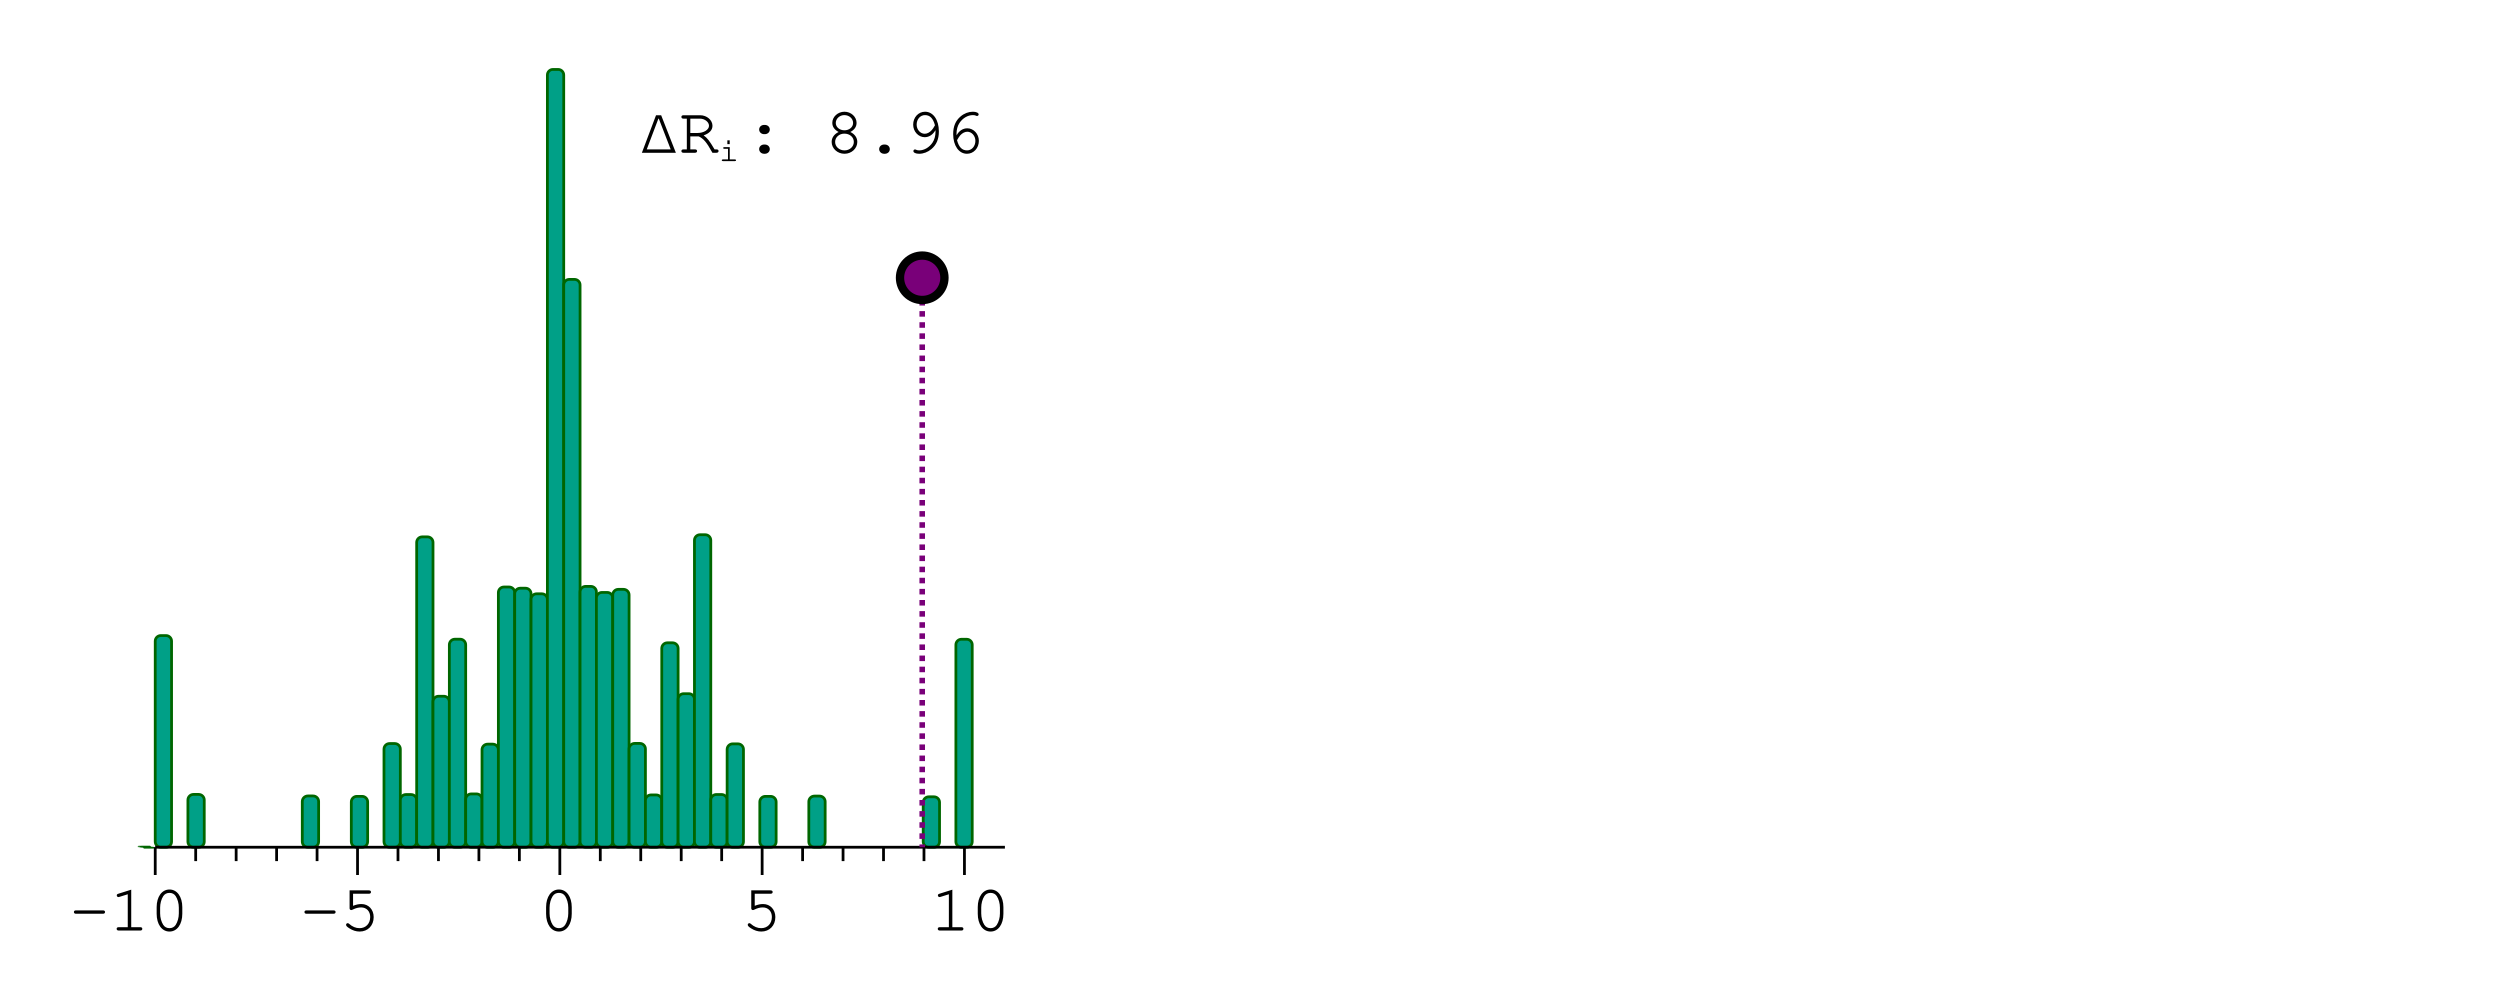
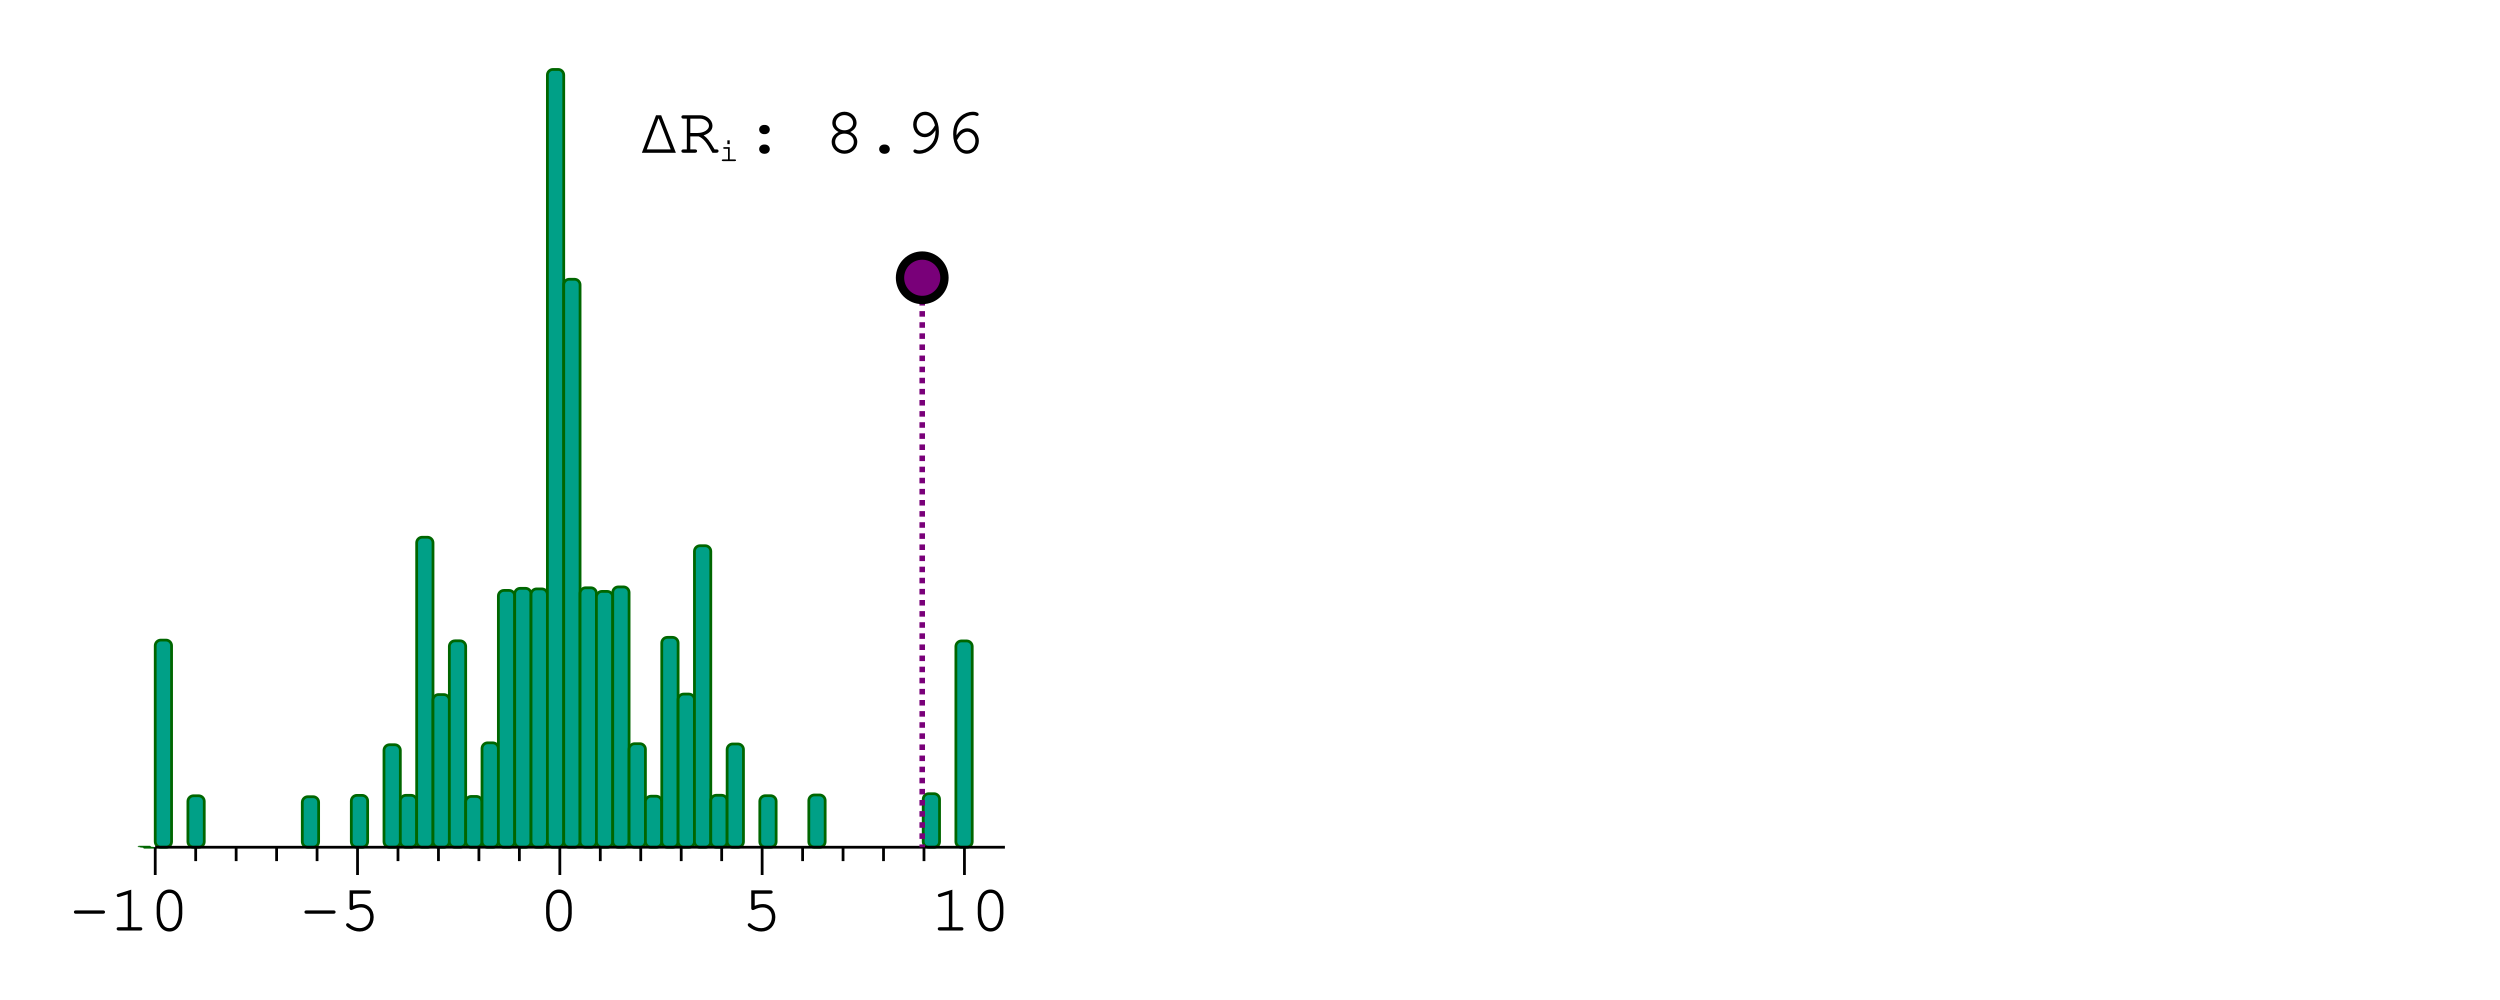
<svg xmlns="http://www.w3.org/2000/svg" width="900" height="360">
  <style>
  text { font: 24px courier, monospace; }
  text.t20 { font: 20px courier, monospace; }
  text.t14 { font: 14px courier, monospace; }
  text.t12 { font: 12px courier, monospace; }
  </style>
  <g>
-     <rect x="50" y="304.962" width="5.882" height="0.038" rx="2" style="stroke:#006600; fill:#00A087" />
-     <rect x="55.882" y="228.804" width="5.882" height="76.196" rx="2" style="stroke:#006600; fill:#00A087" />
+     <rect x="50" y="304.985" width="5.882" height="0.015" rx="2" style="stroke:#006600; fill:#00A087" />
+     <rect x="55.882" y="230.435" width="5.882" height="74.565" rx="2" style="stroke:#006600; fill:#00A087" />
    <rect x="61.765" y="305" width="5.882" height="0" rx="2" style="stroke:#006600; fill:#00A087" />
-     <rect x="67.647" y="285.991" width="5.882" height="19.009" rx="2" style="stroke:#006600; fill:#00A087" />
+     <rect x="67.647" y="286.479" width="5.882" height="18.521" rx="2" style="stroke:#006600; fill:#00A087" />
    <rect x="73.529" y="305" width="5.882" height="0" rx="2" style="stroke:#006600; fill:#00A087" />
    <rect x="79.412" y="305" width="5.882" height="0" rx="2" style="stroke:#006600; fill:#00A087" />
    <rect x="85.294" y="305" width="5.882" height="0" rx="2" style="stroke:#006600; fill:#00A087" />
    <rect x="91.176" y="305" width="5.882" height="0" rx="2" style="stroke:#006600; fill:#00A087" />
    <rect x="97.059" y="305" width="5.882" height="0" rx="2" style="stroke:#006600; fill:#00A087" />
    <rect x="102.941" y="305" width="5.882" height="0" rx="2" style="stroke:#006600; fill:#00A087" />
-     <rect x="108.824" y="286.543" width="5.882" height="18.457" rx="2" style="stroke:#006600; fill:#00A087" />
+     <rect x="108.824" y="286.816" width="5.882" height="18.184" rx="2" style="stroke:#006600; fill:#00A087" />
    <rect x="114.706" y="305" width="5.882" height="0" rx="2" style="stroke:#006600; fill:#00A087" />
    <rect x="120.588" y="305" width="5.882" height="0" rx="2" style="stroke:#006600; fill:#00A087" />
-     <rect x="126.471" y="286.689" width="5.882" height="18.311" rx="2" style="stroke:#006600; fill:#00A087" />
+     <rect x="126.471" y="286.334" width="5.882" height="18.666" rx="2" style="stroke:#006600; fill:#00A087" />
    <rect x="132.353" y="305" width="5.882" height="0" rx="2" style="stroke:#006600; fill:#00A087" />
-     <rect x="138.235" y="267.68" width="5.882" height="37.32" rx="2" style="stroke:#006600; fill:#00A087" />
-     <rect x="144.118" y="286.037" width="5.882" height="18.963" rx="2" style="stroke:#006600; fill:#00A087" />
-     <rect x="150" y="193.271" width="5.882" height="111.729" rx="2" style="stroke:#006600; fill:#00A087" />
-     <rect x="155.882" y="250.642" width="5.882" height="54.358" rx="2" style="stroke:#006600; fill:#00A087" />
-     <rect x="161.765" y="230.108" width="5.882" height="74.892" rx="2" style="stroke:#006600; fill:#00A087" />
-     <rect x="167.647" y="285.807" width="5.882" height="19.193" rx="2" style="stroke:#006600; fill:#00A087" />
-     <rect x="173.529" y="267.895" width="5.882" height="37.105" rx="2" style="stroke:#006600; fill:#00A087" />
-     <rect x="179.412" y="211.322" width="5.882" height="93.678" rx="2" style="stroke:#006600; fill:#00A087" />
-     <rect x="185.294" y="211.751" width="5.882" height="93.249" rx="2" style="stroke:#006600; fill:#00A087" />
-     <rect x="191.176" y="213.768" width="5.882" height="91.232" rx="2" style="stroke:#006600; fill:#00A087" />
+     <rect x="138.235" y="268.104" width="5.882" height="36.896" rx="2" style="stroke:#006600; fill:#00A087" />
+     <rect x="144.118" y="286.311" width="5.882" height="18.689" rx="2" style="stroke:#006600; fill:#00A087" />
+     <rect x="150" y="193.401" width="5.882" height="111.599" rx="2" style="stroke:#006600; fill:#00A087" />
+     <rect x="155.882" y="250.042" width="5.882" height="54.958" rx="2" style="stroke:#006600; fill:#00A087" />
+     <rect x="161.765" y="230.695" width="5.882" height="74.305" rx="2" style="stroke:#006600; fill:#00A087" />
+     <rect x="167.647" y="286.717" width="5.882" height="18.283" rx="2" style="stroke:#006600; fill:#00A087" />
+     <rect x="173.529" y="267.423" width="5.882" height="37.577" rx="2" style="stroke:#006600; fill:#00A087" />
+     <rect x="179.412" y="212.549" width="5.882" height="92.451" rx="2" style="stroke:#006600; fill:#00A087" />
+     <rect x="185.294" y="211.792" width="5.882" height="93.208" rx="2" style="stroke:#006600; fill:#00A087" />
+     <rect x="191.176" y="212.006" width="5.882" height="92.994" rx="2" style="stroke:#006600; fill:#00A087" />
    <rect x="197.059" y="25" width="5.882" height="280" rx="2" style="stroke:#006600; fill:#00A087" />
-     <rect x="202.941" y="100.582" width="5.882" height="204.418" rx="2" style="stroke:#006600; fill:#00A087" />
-     <rect x="208.824" y="211.099" width="5.882" height="93.901" rx="2" style="stroke:#006600; fill:#00A087" />
-     <rect x="214.706" y="213.277" width="5.882" height="91.723" rx="2" style="stroke:#006600; fill:#00A087" />
-     <rect x="220.588" y="212.165" width="5.882" height="92.835" rx="2" style="stroke:#006600; fill:#00A087" />
-     <rect x="226.471" y="267.627" width="5.882" height="37.373" rx="2" style="stroke:#006600; fill:#00A087" />
-     <rect x="232.353" y="286.175" width="5.882" height="18.825" rx="2" style="stroke:#006600; fill:#00A087" />
-     <rect x="238.235" y="231.411" width="5.882" height="73.589" rx="2" style="stroke:#006600; fill:#00A087" />
-     <rect x="244.118" y="249.73" width="5.882" height="55.27" rx="2" style="stroke:#006600; fill:#00A087" />
-     <rect x="250" y="192.505" width="5.882" height="112.495" rx="2" style="stroke:#006600; fill:#00A087" />
-     <rect x="255.882" y="286.022" width="5.882" height="18.978" rx="2" style="stroke:#006600; fill:#00A087" />
-     <rect x="261.765" y="267.788" width="5.882" height="37.212" rx="2" style="stroke:#006600; fill:#00A087" />
+     <rect x="202.941" y="100.529" width="5.882" height="204.471" rx="2" style="stroke:#006600; fill:#00A087" />
+     <rect x="208.824" y="211.6" width="5.882" height="93.4" rx="2" style="stroke:#006600; fill:#00A087" />
+     <rect x="214.706" y="212.901" width="5.882" height="92.099" rx="2" style="stroke:#006600; fill:#00A087" />
+     <rect x="220.588" y="211.287" width="5.882" height="93.713" rx="2" style="stroke:#006600; fill:#00A087" />
+     <rect x="226.471" y="267.729" width="5.882" height="37.271" rx="2" style="stroke:#006600; fill:#00A087" />
+     <rect x="232.353" y="286.632" width="5.882" height="18.368" rx="2" style="stroke:#006600; fill:#00A087" />
+     <rect x="238.235" y="229.448" width="5.882" height="75.552" rx="2" style="stroke:#006600; fill:#00A087" />
+     <rect x="244.118" y="249.866" width="5.882" height="55.134" rx="2" style="stroke:#006600; fill:#00A087" />
+     <rect x="250" y="196.462" width="5.882" height="108.538" rx="2" style="stroke:#006600; fill:#00A087" />
+     <rect x="255.882" y="286.288" width="5.882" height="18.712" rx="2" style="stroke:#006600; fill:#00A087" />
+     <rect x="261.765" y="267.828" width="5.882" height="37.172" rx="2" style="stroke:#006600; fill:#00A087" />
    <rect x="267.647" y="305" width="5.882" height="0" rx="2" style="stroke:#006600; fill:#00A087" />
-     <rect x="273.529" y="286.689" width="5.882" height="18.311" rx="2" style="stroke:#006600; fill:#00A087" />
+     <rect x="273.529" y="286.449" width="5.882" height="18.551" rx="2" style="stroke:#006600; fill:#00A087" />
    <rect x="279.412" y="305" width="5.882" height="0" rx="2" style="stroke:#006600; fill:#00A087" />
    <rect x="285.294" y="305" width="5.882" height="0" rx="2" style="stroke:#006600; fill:#00A087" />
-     <rect x="291.176" y="286.589" width="5.882" height="18.411" rx="2" style="stroke:#006600; fill:#00A087" />
+     <rect x="291.176" y="286.188" width="5.882" height="18.812" rx="2" style="stroke:#006600; fill:#00A087" />
    <rect x="297.059" y="305" width="5.882" height="0" rx="2" style="stroke:#006600; fill:#00A087" />
    <rect x="302.941" y="305" width="5.882" height="0" rx="2" style="stroke:#006600; fill:#00A087" />
    <rect x="308.824" y="305" width="5.882" height="0" rx="2" style="stroke:#006600; fill:#00A087" />
    <rect x="314.706" y="305" width="5.882" height="0" rx="2" style="stroke:#006600; fill:#00A087" />
    <rect x="320.588" y="305" width="5.882" height="0" rx="2" style="stroke:#006600; fill:#00A087" />
    <rect x="326.471" y="305" width="5.882" height="0" rx="2" style="stroke:#006600; fill:#00A087" />
-     <rect x="332.353" y="286.85" width="5.882" height="18.15" rx="2" style="stroke:#006600; fill:#00A087" />
+     <rect x="332.353" y="285.729" width="5.882" height="19.271" rx="2" style="stroke:#006600; fill:#00A087" />
    <rect x="338.235" y="305" width="5.882" height="0" rx="2" style="stroke:#006600; fill:#00A087" />
-     <rect x="344.118" y="230.131" width="5.882" height="74.869" rx="2" style="stroke:#006600; fill:#00A087" />
+     <rect x="344.118" y="230.733" width="5.882" height="74.267" rx="2" style="stroke:#006600; fill:#00A087" />
    <line x1="55.882" y1="305" x2="361.765" y2="305" stroke="#000000" />
    <line x1="55.882" y1="305" x2="55.882" y2="315" stroke="#000000" />
    <g transform="translate(25,335)">
      <text>-10</text>
    </g>
    <line x1="70.448" y1="305" x2="70.448" y2="310" stroke="#000000" />
    <line x1="85.014" y1="305" x2="85.014" y2="310" stroke="#000000" />
    <line x1="99.58" y1="305" x2="99.58" y2="310" stroke="#000000" />
    <line x1="114.146" y1="305" x2="114.146" y2="310" stroke="#000000" />
    <line x1="128.711" y1="305" x2="128.711" y2="315" stroke="#000000" />
    <g transform="translate(108,335)">
      <text>-5</text>
    </g>
    <line x1="143.277" y1="305" x2="143.277" y2="310" stroke="#000000" />
    <line x1="157.843" y1="305" x2="157.843" y2="310" stroke="#000000" />
    <line x1="172.409" y1="305" x2="172.409" y2="310" stroke="#000000" />
    <line x1="186.975" y1="305" x2="186.975" y2="310" stroke="#000000" />
    <line x1="201.541" y1="305" x2="201.541" y2="315" stroke="#000000" />
    <g transform="translate(194,335)">
      <text>0</text>
    </g>
    <line x1="216.106" y1="305" x2="216.106" y2="310" stroke="#000000" />
    <line x1="230.672" y1="305" x2="230.672" y2="310" stroke="#000000" />
    <line x1="245.238" y1="305" x2="245.238" y2="310" stroke="#000000" />
    <line x1="259.804" y1="305" x2="259.804" y2="310" stroke="#000000" />
    <line x1="274.37" y1="305" x2="274.37" y2="315" stroke="#000000" />
    <g transform="translate(267,335)">
      <text>5</text>
    </g>
    <line x1="288.936" y1="305" x2="288.936" y2="310" stroke="#000000" />
    <line x1="303.501" y1="305" x2="303.501" y2="310" stroke="#000000" />
    <line x1="318.067" y1="305" x2="318.067" y2="310" stroke="#000000" />
    <line x1="332.633" y1="305" x2="332.633" y2="310" stroke="#000000" />
    <line x1="347.199" y1="305" x2="347.199" y2="315" stroke="#000000" />
    <g transform="translate(335,335)">
      <text>10</text>
    </g>
    <text x="230" y="55" font-size="16">
ΔR<tspan dy="3" font-size="12">i</tspan>
    </text>
    <text x="268" y="55">: 8.96</text>
    <g fill="none" stroke="#790079" stroke-width="2">
      <path stroke-dasharray="2,2" d="M332 100 l0 205" />
    </g>
    <circle cx="332" cy="100" r="8" stroke="black" stroke-width="3" fill="#790079" />
  </g>
</svg>
